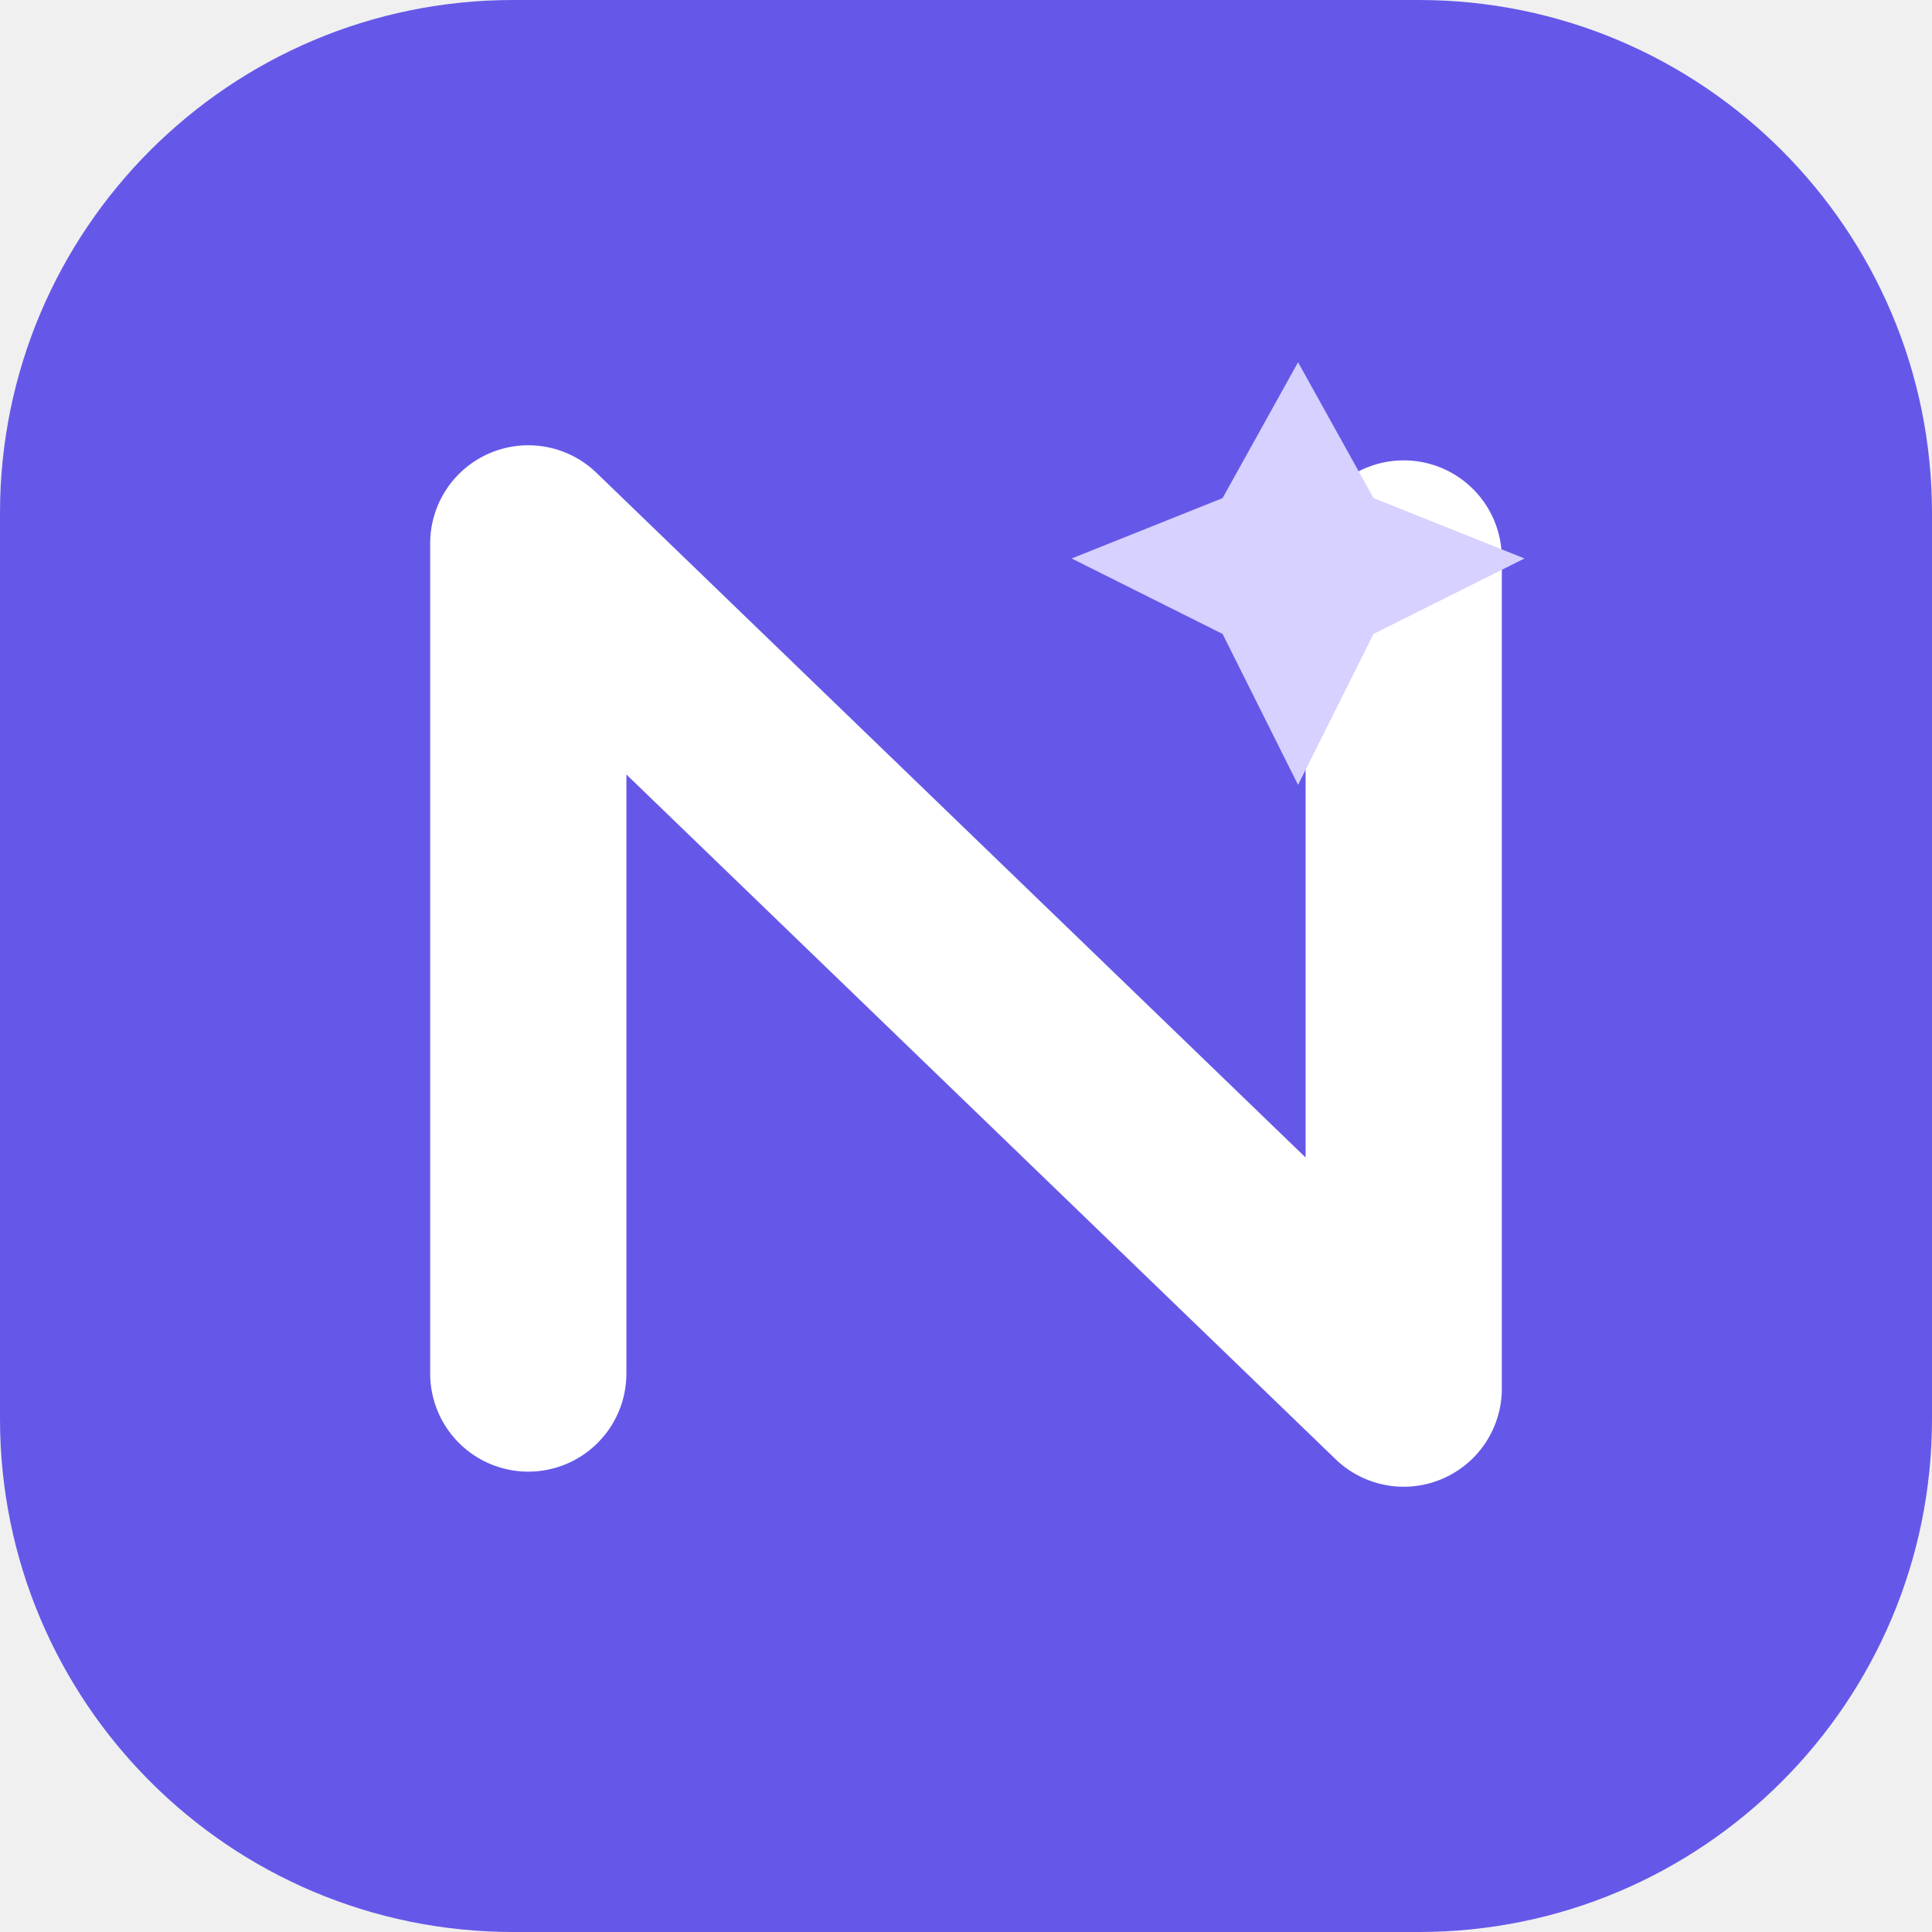
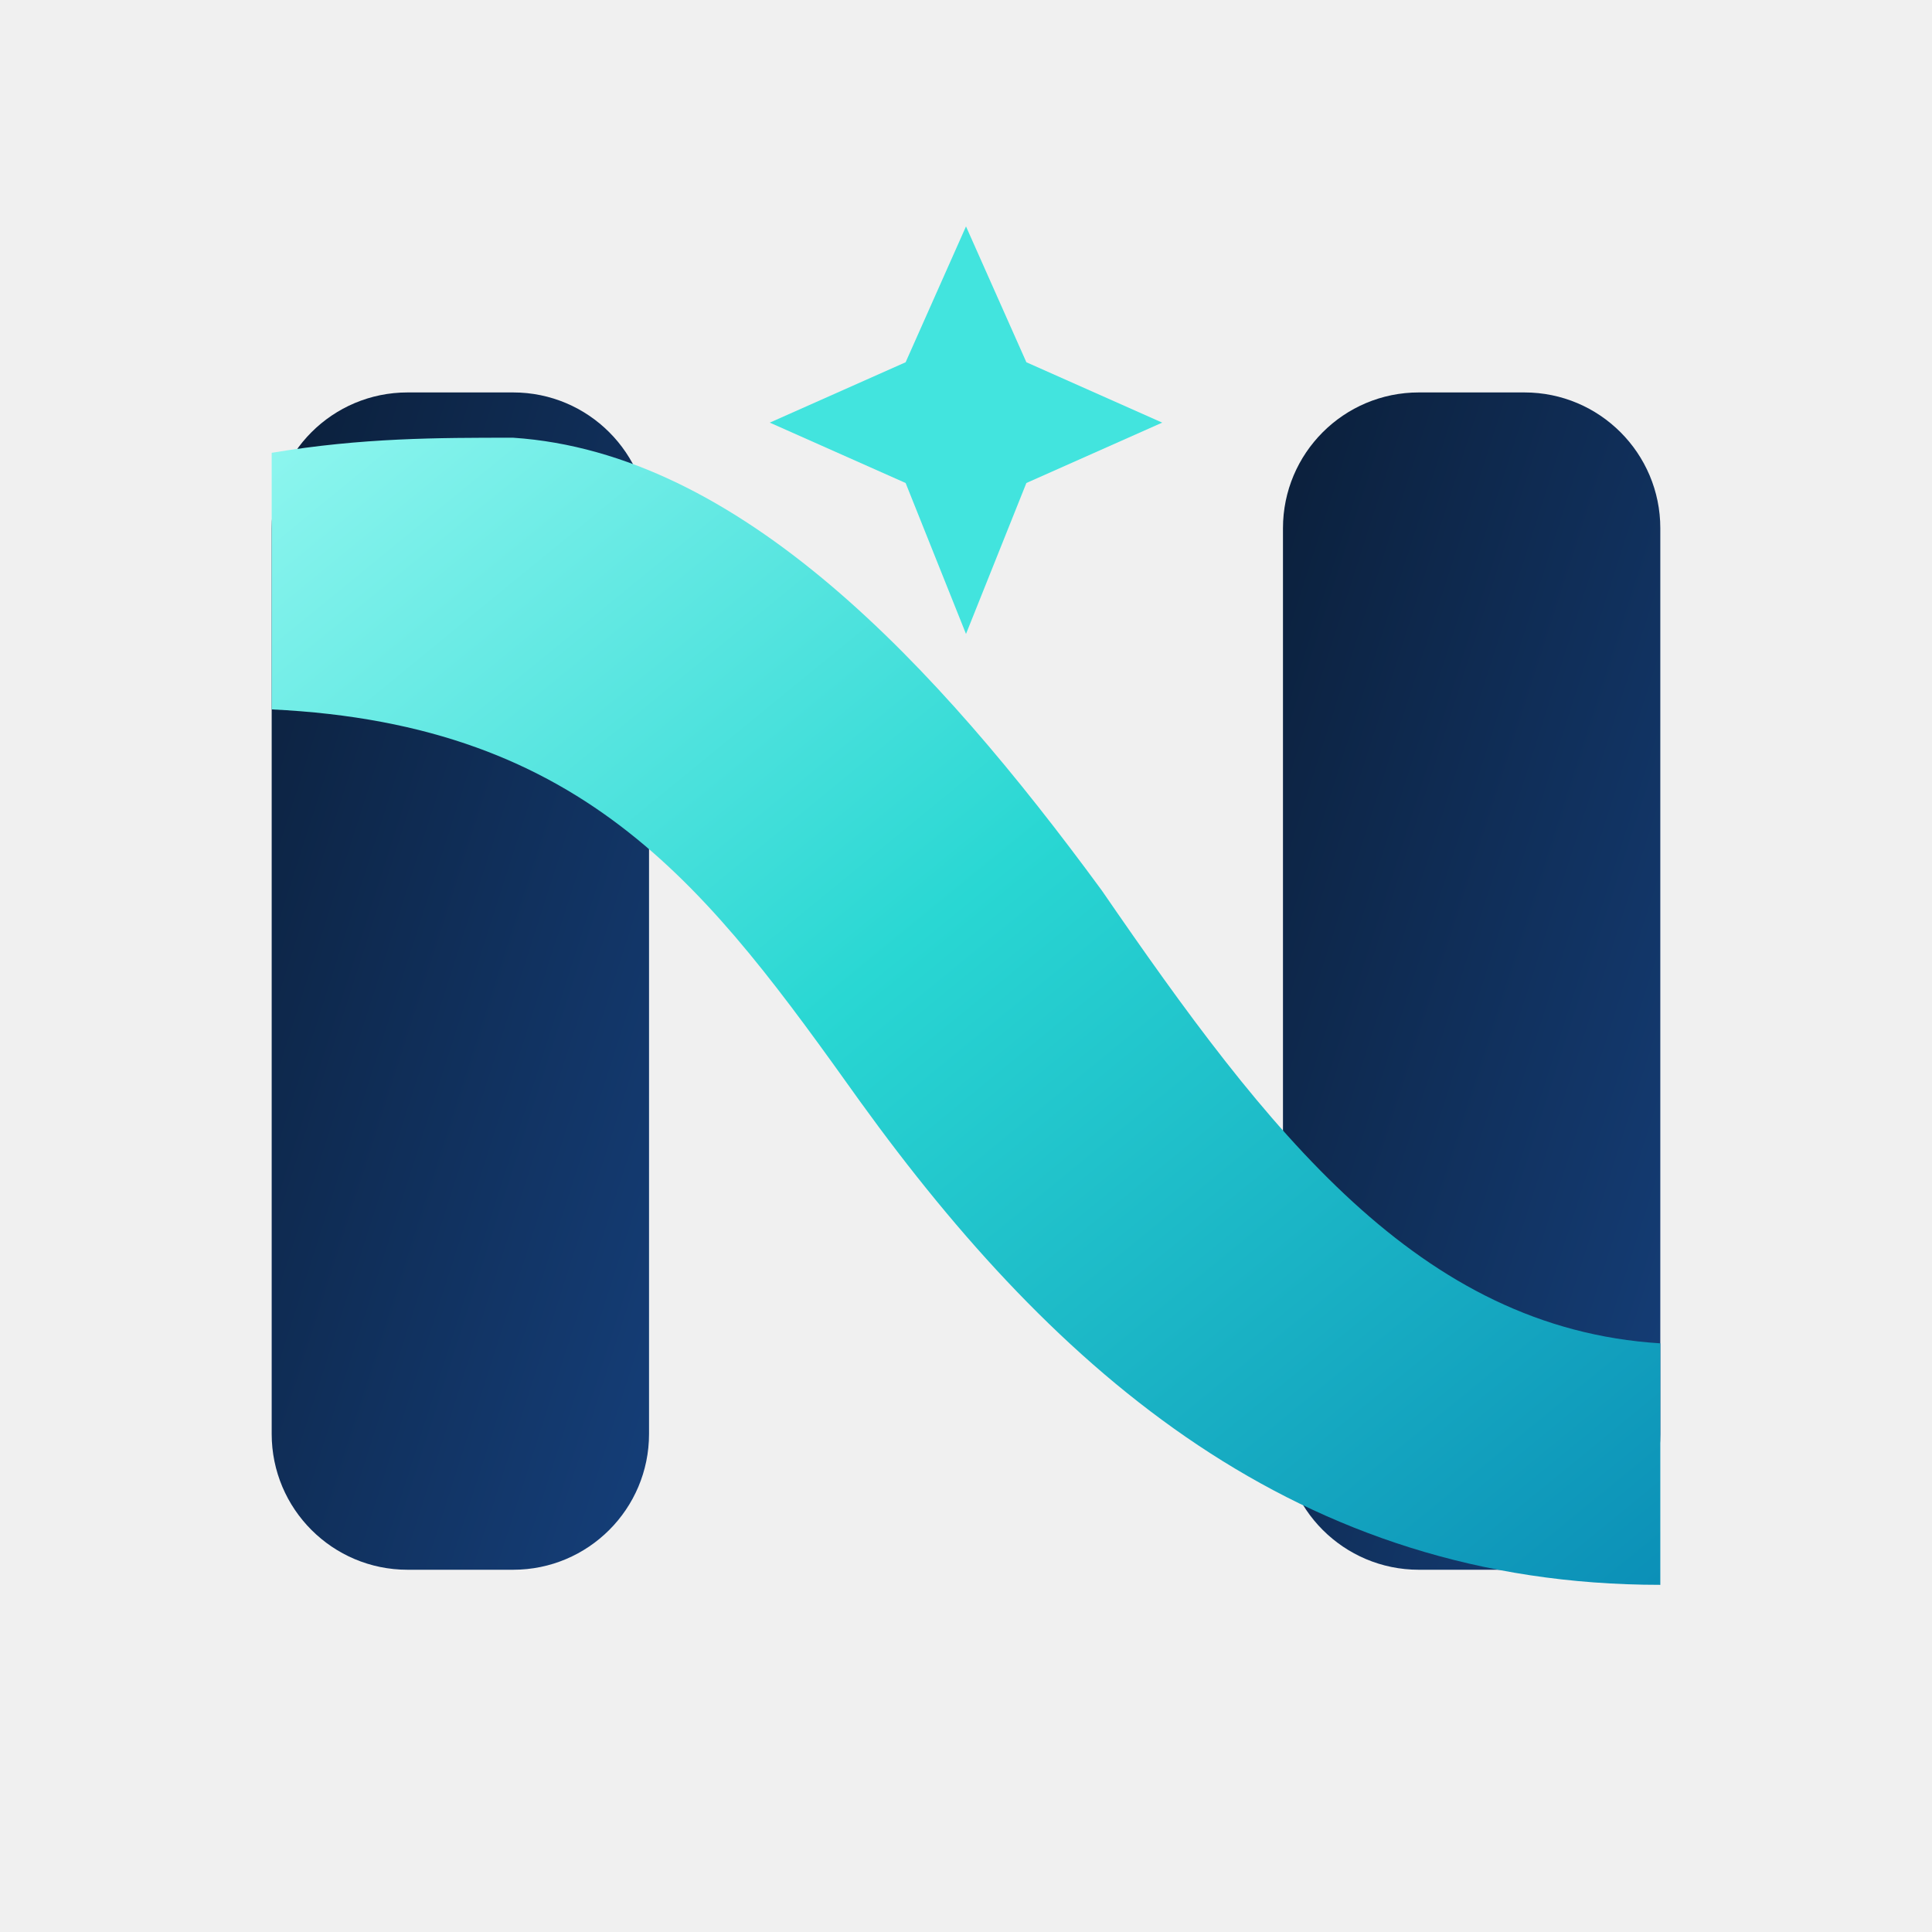
- <svg xmlns="http://www.w3.org/2000/svg" viewBox="0 0 128 128" role="img" aria-label="Neosis">
-   <rect width="128" height="128" rx="34" fill="#6558E8" />
-   <path d="M35 91V36L93 92V37" fill="none" stroke="#fff" stroke-width="13" stroke-linecap="round" stroke-linejoin="round" />
-   <path d="M86 24l5 9 10 4-10 5-5 10-5-10-10-5 10-4z" fill="#D7D1FF" />
+ <svg xmlns="http://www.w3.org/2000/svg" viewBox="0 0 128 128" role="img" aria-label="Neosis logo">
+   <defs>
+     <linearGradient id="n1" x1="0" y1="0" x2="1" y2="1">
+       <stop offset="0" stop-color="#0b1f3a" />
+       <stop offset="1" stop-color="#153f7a" />
+     </linearGradient>
+     <linearGradient id="n2" x1="0" y1="0" x2="1" y2="1">
+       <stop offset="0" stop-color="#8ff6ef" />
+       <stop offset=".45" stop-color="#29d7d3" />
+       <stop offset="1" stop-color="#0b8fb7" />
+     </linearGradient>
+   </defs>
+   <rect x="18" y="26" width="25" height="78" rx="9" fill="url(#n1)" />
+   <rect x="85" y="26" width="25" height="78" rx="9" fill="url(#n1)" />
+   <path d="M34 29 C49 30 62 44 73 59 C84 75 94 88 110 89 L110 105 C86 105 70 91 57 73 C47 59 39 48 18 47 L18 30 C24 29 29 29 34 29Z" fill="url(#n2)" />
+   <path d="M64 15 L68 24 L77 28 L68 32 L64 42 L60 32 L51 28 L60 24 Z" fill="#42e4de" />
</svg>
